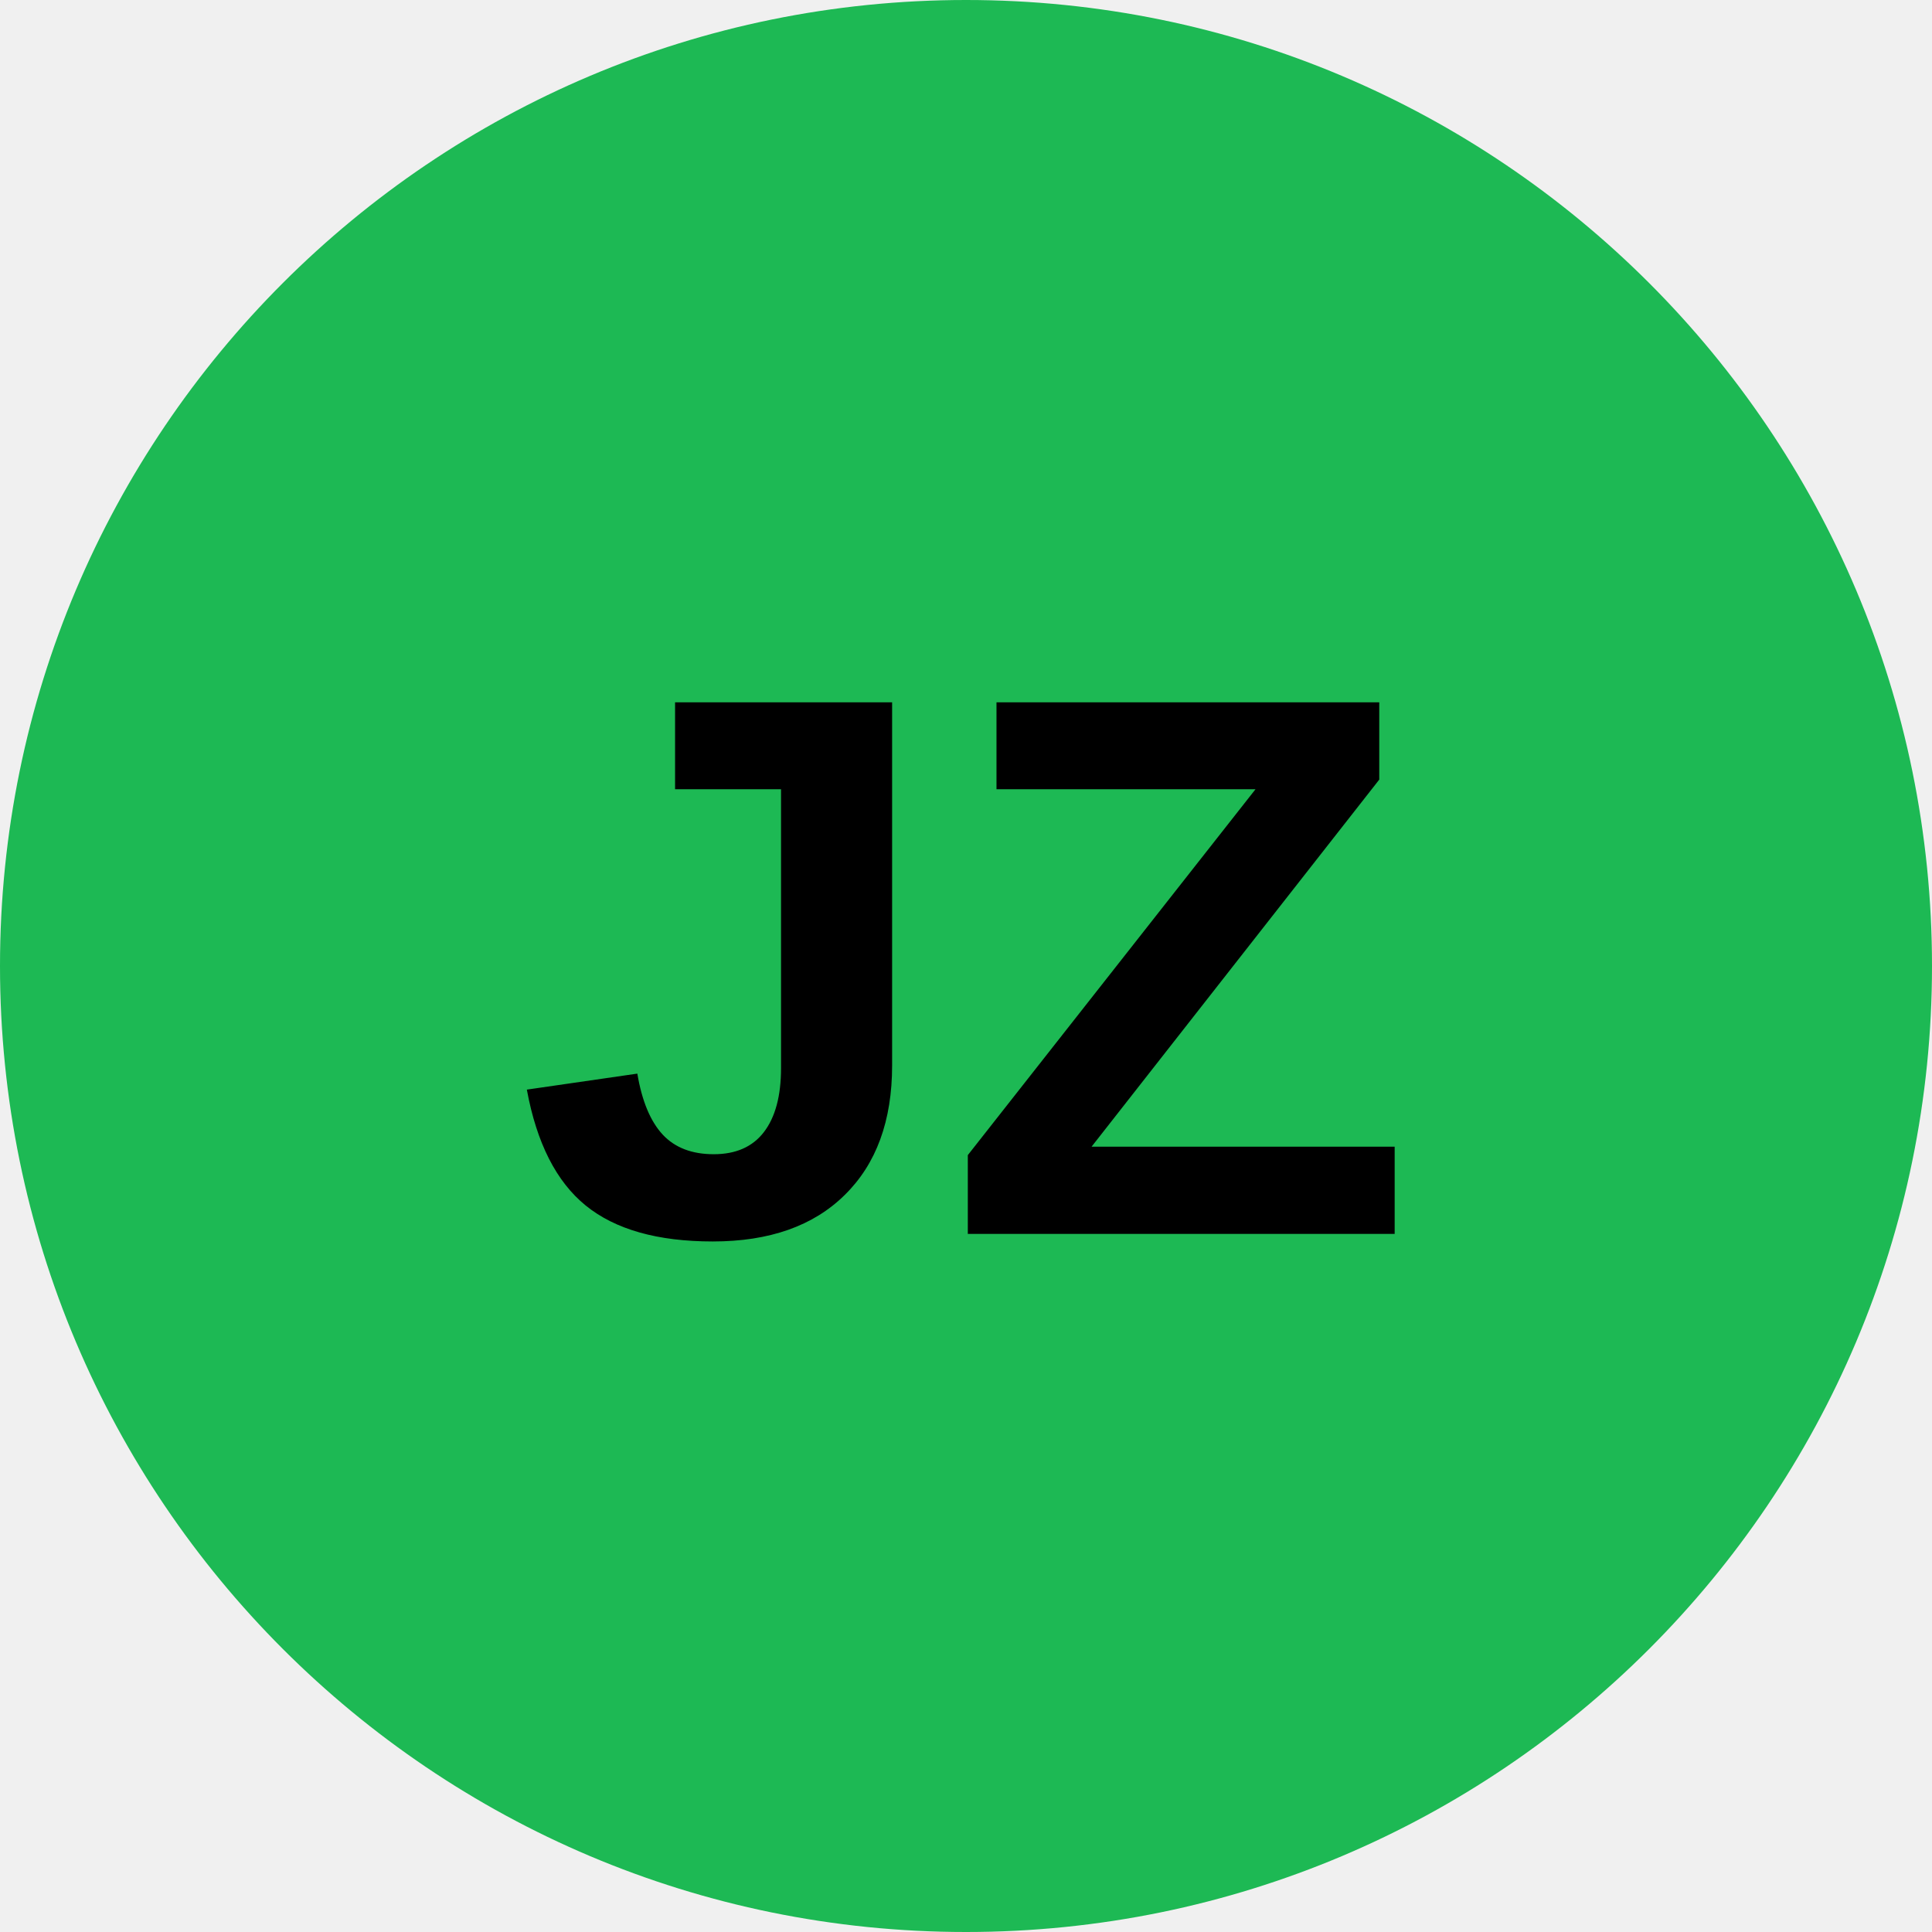
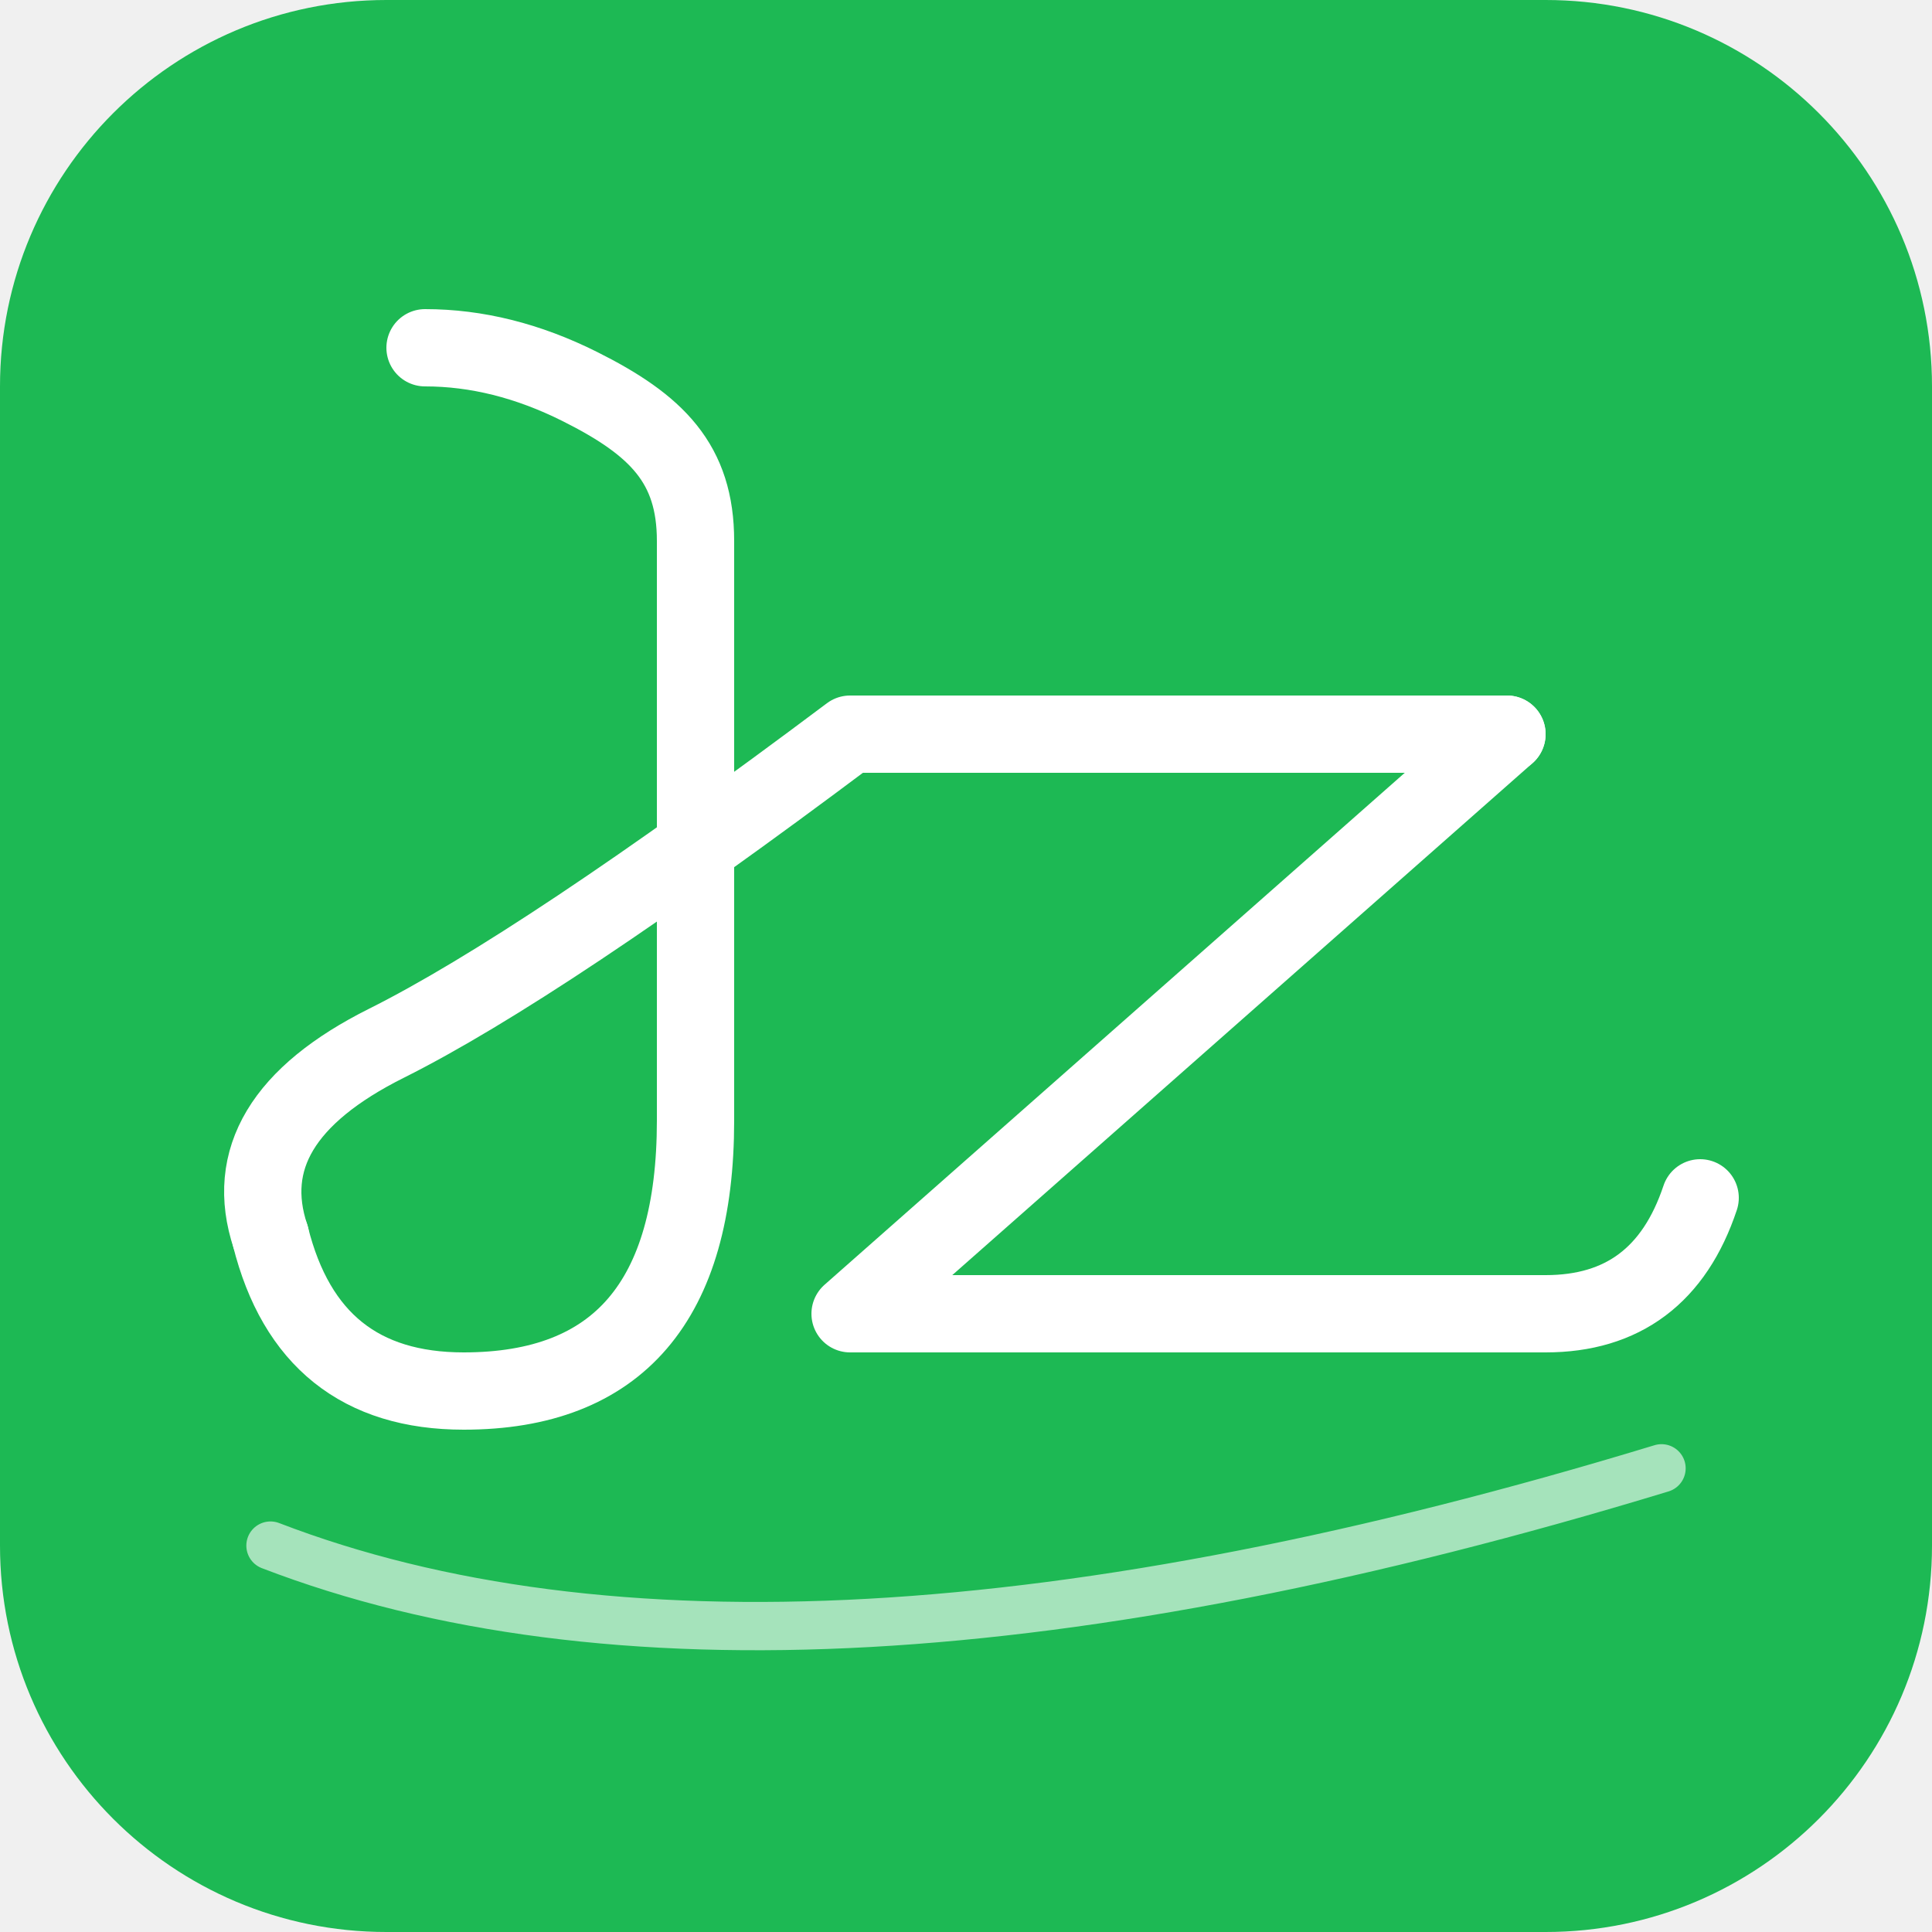
<svg xmlns="http://www.w3.org/2000/svg" viewBox="0 0 100 100">
-   <circle cx="50" cy="50" r="50" fill="#1DB954" />
-   <text x="50" y="50" text-anchor="middle" dominant-baseline="central" font-family="Arial, sans-serif" font-weight="bold" font-size="40" fill="#000">JZ</text>
+   <rect width="100" height="100" rx="20" fill="#1DB954" />
+   <g fill="none" stroke="#fff" stroke-linecap="round" stroke-linejoin="round">
+     <path d="M22 18 Q26 18 30 20 C34 22 36 24 36 28 L36 58 Q36 72 24 72 Q16 72 14 64" stroke-width="4" />
+     <path d="M14 64 Q12 58 20 54 Q28 50 44 38 L78 38" stroke-width="4" />
+     <path d="M78 38 L44 68 L80 68 Q86 68 88 62" stroke-width="4" />
+     <path d="M14 80 Q40 90 86 76" stroke-width="2.5" opacity="0.6" />
+   </g>
</svg>
